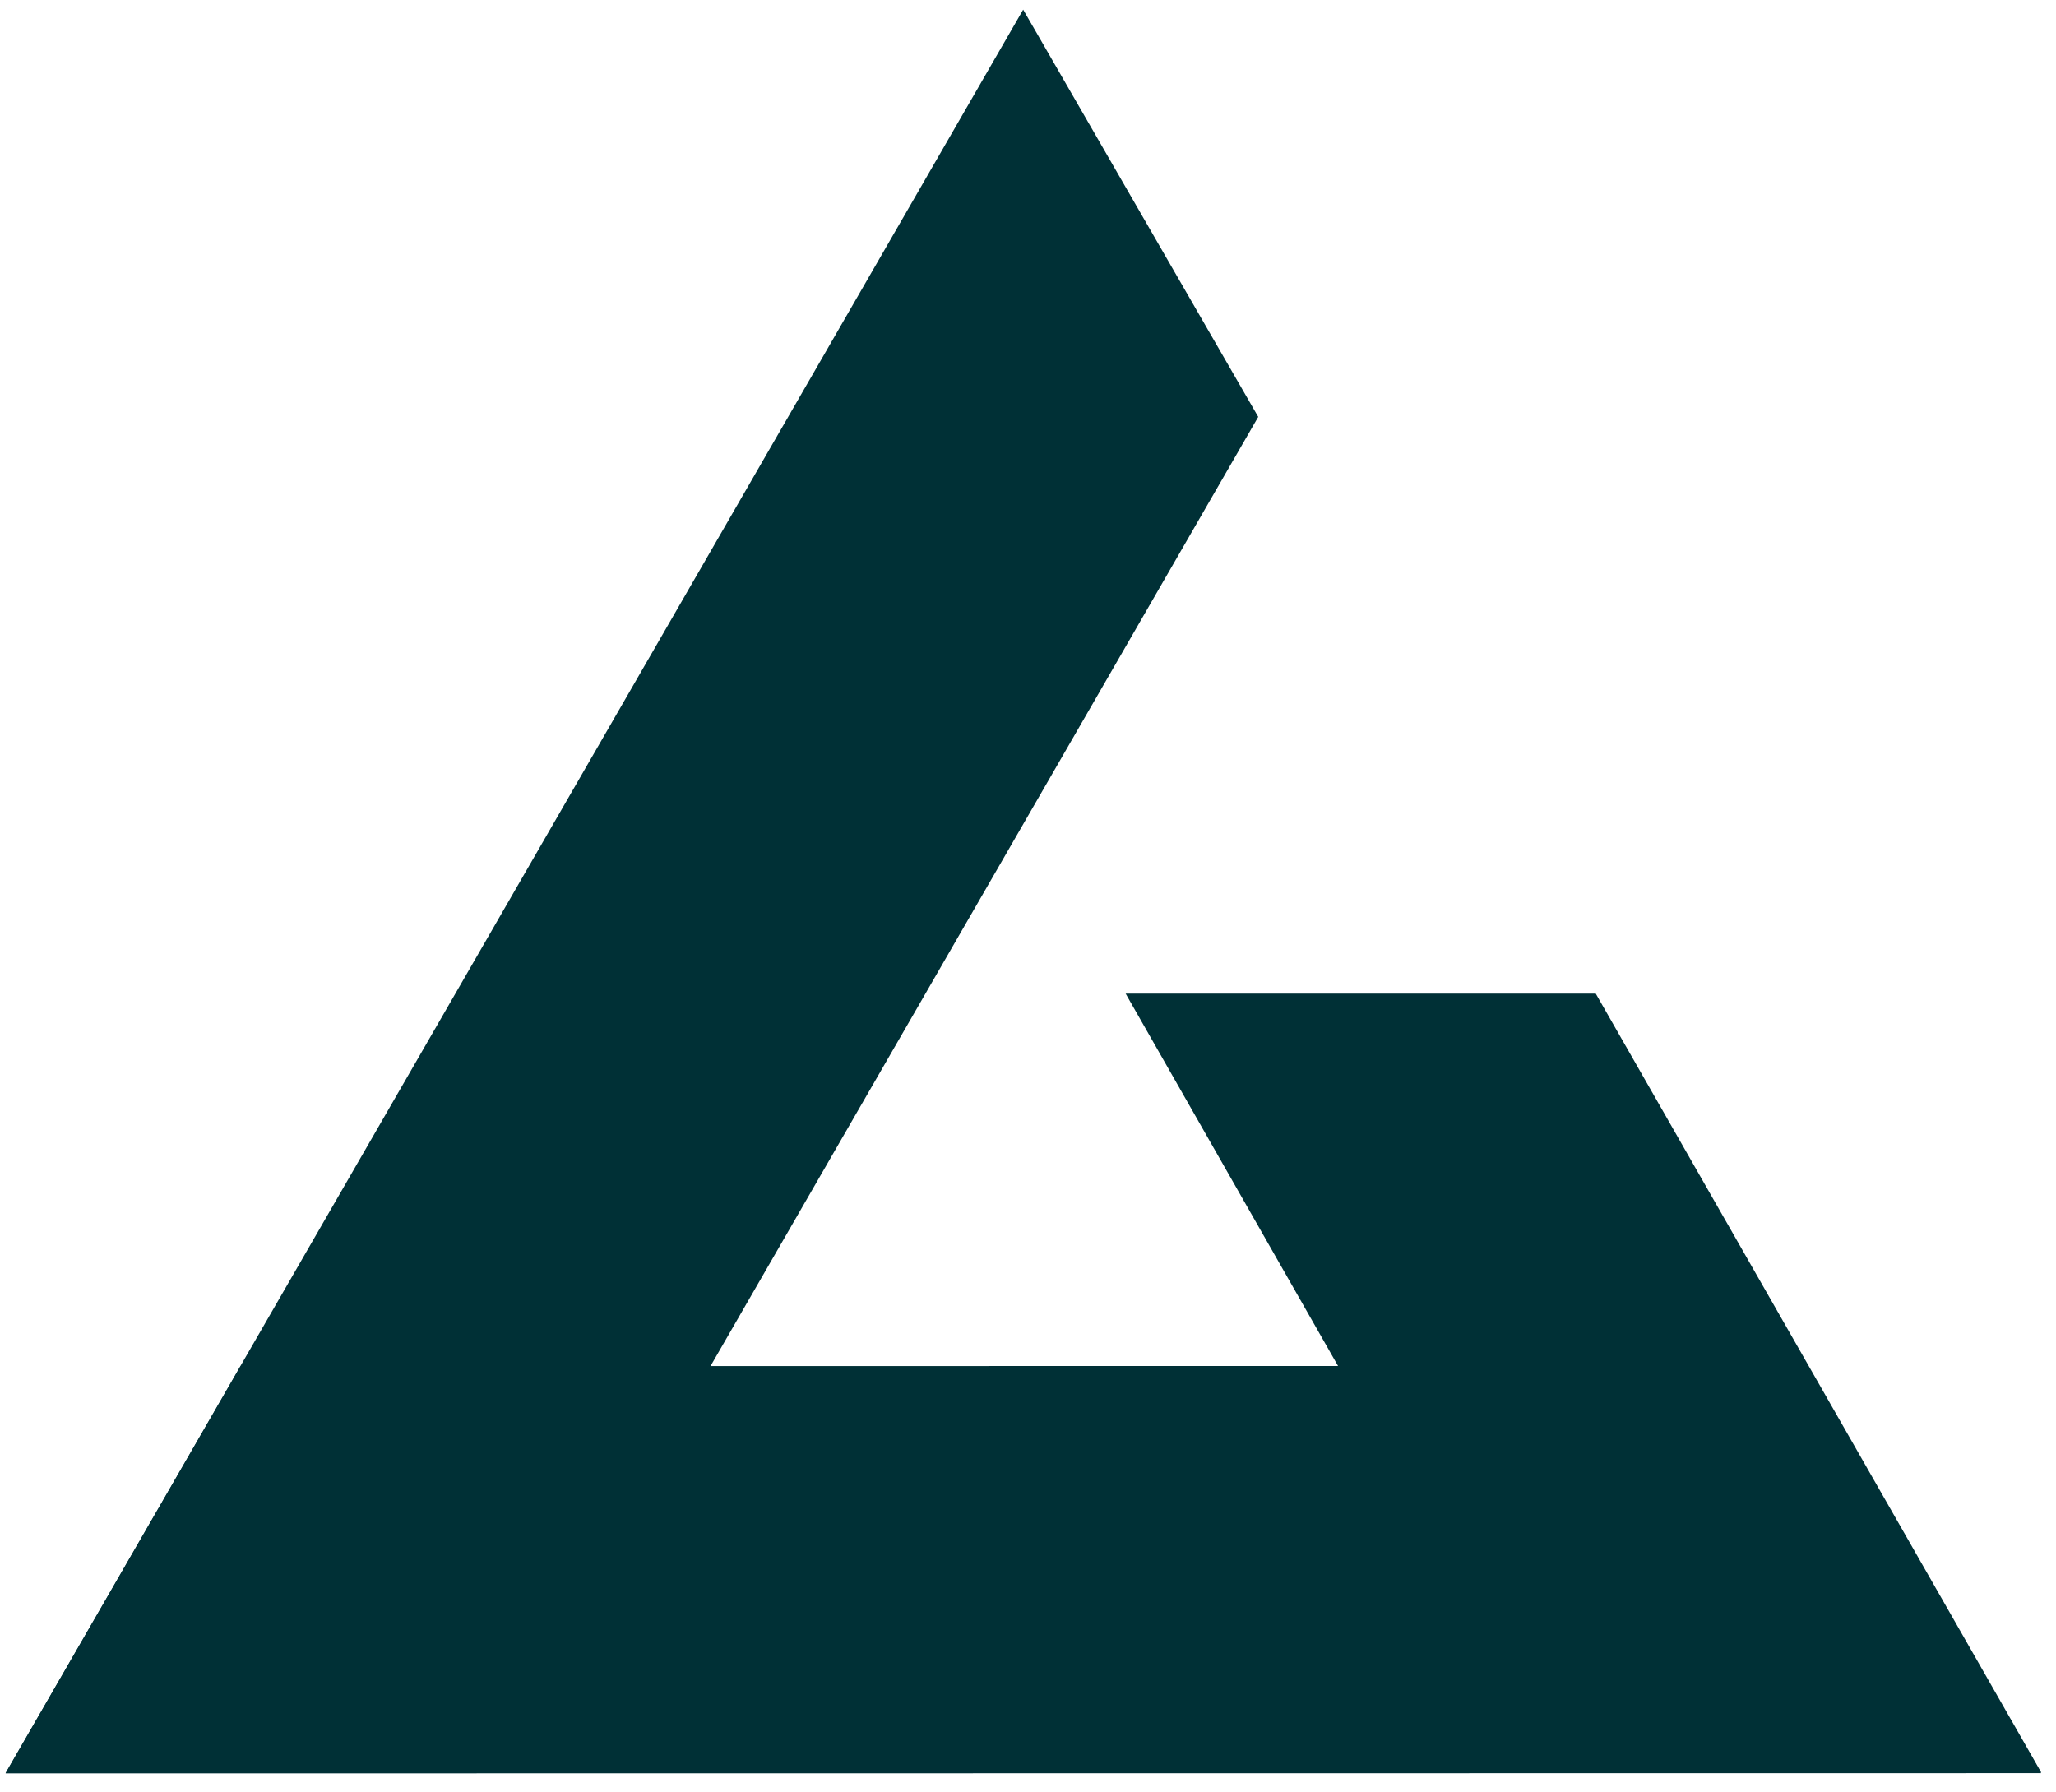
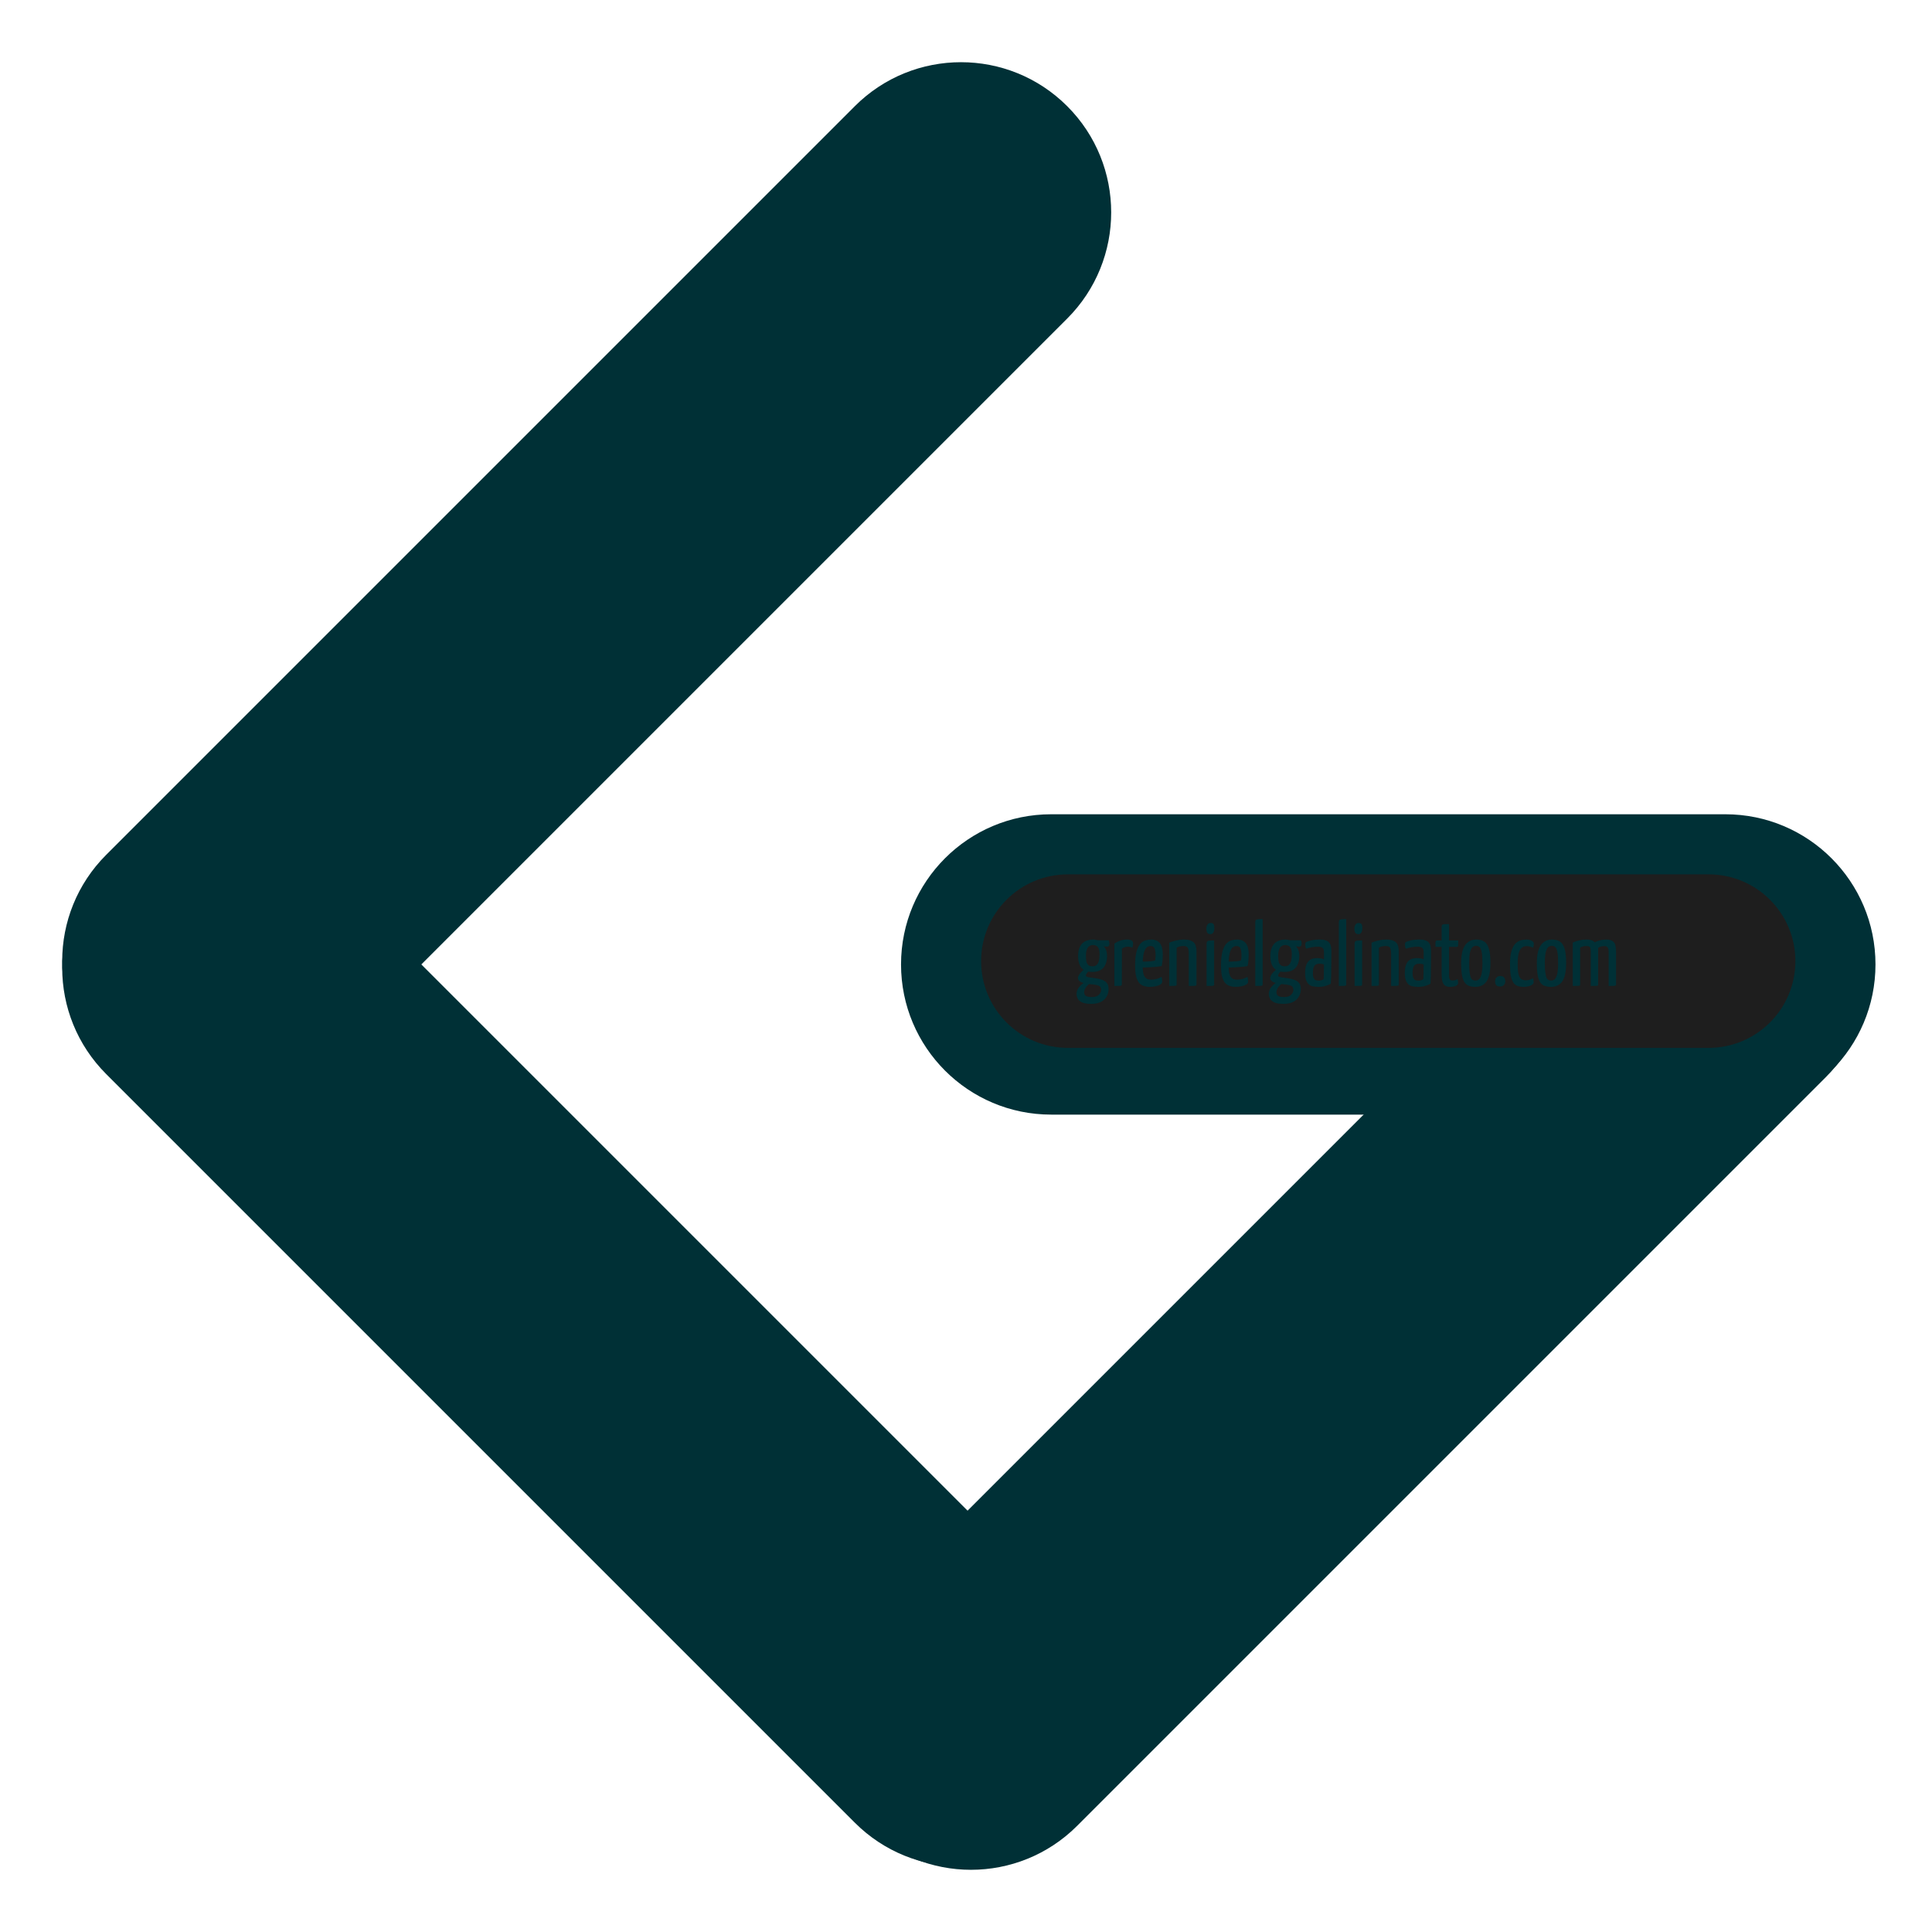
- <svg xmlns="http://www.w3.org/2000/svg" width="101" height="88" viewBox="0 0 101 88" fill="none">
-   <path d="M50.263 0.473L61.81 20.479L23.368 87.1H0.273L50.263 0.473Z" fill="#003036" />
-   <path d="M0.273 87.117L11.821 67.111L88.723 67.1L100.27 87.106L0.273 87.117Z" fill="#003036" />
-   <path d="M55.297 48.811H78.391L100.273 87.071H77.121L55.297 48.811Z" fill="#003036" />
+ <svg xmlns="http://www.w3.org/2000/svg" width="81" height="81" viewBox="0 0 81 81" fill="none">
+   <rect width="12.592" height="56.98" rx="6.296" transform="matrix(0.707107 0.707107 0.707107 -0.707107 31.8047 72.0962)" fill="#003036" />
+   <rect width="12.592" height="56.98" rx="6.296" transform="matrix(0.707107 0.707107 0.707107 -0.707107 0 40.291)" fill="#003036" />
+   <rect width="12.592" height="40.854" rx="6.296" transform="matrix(0 -1 -1 0 78.6304 46.7305)" fill="#003036" />
+   <rect width="7.275" height="34.139" rx="3.638" transform="matrix(0 -1 -1 0 75.2725 43.9326)" fill="#1E1E1E" />
+   <rect y="40.578" width="12.592" height="56.98" rx="6.296" transform="rotate(-45 0 40.5781)" fill="#003036" />
+   <path d="M45.749 42.088C45.579 42.088 45.45 42.066 45.361 42.023C45.272 41.98 45.212 41.926 45.181 41.863C45.151 41.799 45.136 41.736 45.136 41.672C45.136 41.583 45.161 41.5 45.212 41.424C45.263 41.35 45.326 41.286 45.403 41.23C45.481 41.171 45.564 41.129 45.65 41.104L45.765 41.195C45.717 41.216 45.668 41.247 45.62 41.291C45.572 41.334 45.532 41.382 45.502 41.436C45.471 41.489 45.456 41.544 45.456 41.6C45.456 41.638 45.464 41.672 45.479 41.703C45.496 41.736 45.528 41.76 45.574 41.775C45.622 41.793 45.69 41.802 45.776 41.802C45.913 41.802 46.013 41.769 46.074 41.703C46.135 41.639 46.165 41.574 46.165 41.508C46.165 41.45 46.153 41.404 46.127 41.371C46.102 41.34 46.057 41.317 45.994 41.302C45.933 41.284 45.846 41.272 45.734 41.264C45.627 41.254 45.533 41.239 45.452 41.218C45.371 41.198 45.307 41.17 45.261 41.134C45.216 41.099 45.193 41.056 45.193 41.005C45.195 40.964 45.209 40.922 45.235 40.879C45.26 40.833 45.296 40.787 45.341 40.742C45.39 40.693 45.446 40.647 45.509 40.604L45.7 40.669C45.685 40.679 45.663 40.698 45.635 40.726C45.607 40.752 45.582 40.781 45.559 40.814C45.536 40.844 45.525 40.874 45.525 40.902C45.525 40.935 45.568 40.959 45.654 40.974C45.741 40.989 45.847 41.005 45.974 41.02C46.074 41.035 46.161 41.059 46.238 41.092C46.314 41.123 46.373 41.167 46.413 41.226C46.456 41.284 46.478 41.364 46.478 41.466C46.478 41.575 46.453 41.677 46.402 41.771C46.351 41.868 46.272 41.944 46.165 42C46.058 42.059 45.92 42.088 45.749 42.088ZM45.795 40.749C45.643 40.749 45.523 40.72 45.437 40.661C45.35 40.603 45.289 40.524 45.254 40.425C45.218 40.323 45.2 40.211 45.2 40.089C45.2 39.922 45.227 39.787 45.28 39.685C45.334 39.581 45.409 39.506 45.505 39.46C45.602 39.414 45.713 39.391 45.837 39.391C45.865 39.391 45.9 39.395 45.94 39.403C45.983 39.41 46.023 39.421 46.058 39.433L46.123 39.571C46.212 39.606 46.282 39.666 46.333 39.75C46.386 39.834 46.413 39.944 46.413 40.082C46.413 40.216 46.392 40.333 46.348 40.432C46.308 40.532 46.242 40.609 46.15 40.665C46.061 40.721 45.943 40.749 45.795 40.749ZM45.81 40.513C45.879 40.513 45.934 40.494 45.974 40.455C46.018 40.417 46.05 40.361 46.07 40.288C46.09 40.211 46.1 40.118 46.1 40.009C46.1 39.869 46.078 39.77 46.032 39.712C45.986 39.651 45.916 39.62 45.822 39.62C45.769 39.62 45.719 39.635 45.673 39.666C45.627 39.694 45.592 39.742 45.566 39.811C45.541 39.877 45.528 39.967 45.528 40.082C45.528 40.171 45.535 40.248 45.547 40.314C45.563 40.378 45.591 40.427 45.631 40.463C45.672 40.496 45.732 40.513 45.81 40.513ZM46.406 39.689C46.367 39.689 46.322 39.682 46.268 39.67C46.215 39.654 46.161 39.639 46.108 39.624C46.055 39.606 46.01 39.591 45.974 39.578C45.941 39.566 45.925 39.559 45.925 39.559L45.891 39.422H46.482C46.489 39.435 46.496 39.454 46.501 39.479C46.508 39.502 46.512 39.531 46.512 39.567C46.512 39.61 46.502 39.642 46.482 39.662C46.464 39.68 46.439 39.689 46.406 39.689ZM46.72 41.336V39.563C46.794 39.51 46.876 39.468 46.965 39.437C47.053 39.407 47.145 39.391 47.239 39.391C47.338 39.391 47.407 39.405 47.445 39.433C47.486 39.459 47.506 39.498 47.506 39.551C47.506 39.572 47.504 39.6 47.498 39.635C47.493 39.669 47.484 39.702 47.472 39.735C47.444 39.719 47.415 39.708 47.384 39.7C47.354 39.693 47.322 39.689 47.289 39.689C47.245 39.689 47.201 39.697 47.155 39.712C47.112 39.724 47.073 39.745 47.037 39.773L47.033 41.275C47.033 41.296 47.028 41.31 47.018 41.317C47.01 41.325 46.985 41.33 46.942 41.333C46.898 41.335 46.825 41.336 46.72 41.336ZM48.197 41.375C48.111 41.375 48.029 41.362 47.953 41.336C47.879 41.313 47.814 41.27 47.758 41.207C47.705 41.143 47.663 41.053 47.633 40.936C47.605 40.819 47.591 40.668 47.591 40.482C47.591 40.243 47.61 40.051 47.648 39.906C47.686 39.761 47.737 39.652 47.8 39.578C47.864 39.505 47.936 39.455 48.018 39.429C48.099 39.404 48.182 39.391 48.266 39.391C48.426 39.391 48.547 39.442 48.628 39.544C48.709 39.646 48.75 39.799 48.75 40.005C48.75 40.089 48.746 40.176 48.739 40.265C48.733 40.354 48.722 40.432 48.704 40.501C48.618 40.519 48.521 40.532 48.414 40.539C48.308 40.547 48.206 40.553 48.109 40.558C48.013 40.561 47.933 40.562 47.869 40.562C47.808 40.562 47.778 40.562 47.778 40.562L47.781 40.31C47.781 40.31 47.806 40.312 47.854 40.314C47.902 40.314 47.961 40.314 48.029 40.314C48.1 40.312 48.172 40.308 48.243 40.303C48.317 40.295 48.379 40.284 48.43 40.269C48.437 40.233 48.442 40.195 48.445 40.154C48.447 40.113 48.449 40.075 48.449 40.04C48.446 39.902 48.43 39.806 48.399 39.75C48.371 39.691 48.315 39.662 48.231 39.662C48.188 39.662 48.146 39.675 48.105 39.7C48.067 39.723 48.033 39.765 48.002 39.826C47.972 39.885 47.948 39.966 47.93 40.07C47.915 40.175 47.907 40.308 47.907 40.471C47.907 40.59 47.914 40.689 47.926 40.768C47.941 40.847 47.963 40.908 47.991 40.951C48.022 40.994 48.059 41.026 48.102 41.047C48.148 41.064 48.202 41.073 48.266 41.073C48.342 41.073 48.417 41.063 48.491 41.043C48.567 41.022 48.636 40.993 48.697 40.955C48.709 40.986 48.717 41.021 48.72 41.062C48.725 41.1 48.727 41.134 48.727 41.165C48.727 41.203 48.703 41.239 48.655 41.272C48.606 41.305 48.542 41.33 48.46 41.348C48.381 41.366 48.294 41.375 48.197 41.375ZM49.022 41.336L49.022 39.521C49.073 39.498 49.133 39.478 49.201 39.46C49.27 39.44 49.341 39.423 49.415 39.41C49.489 39.398 49.56 39.391 49.629 39.391C49.761 39.391 49.866 39.409 49.945 39.445C50.024 39.478 50.08 39.531 50.113 39.605C50.146 39.679 50.163 39.778 50.163 39.902V41.275C50.163 41.296 50.157 41.31 50.147 41.317C50.137 41.325 50.11 41.33 50.067 41.333C50.024 41.335 49.949 41.336 49.842 41.336V39.994C49.842 39.874 49.828 39.789 49.8 39.738C49.772 39.688 49.711 39.662 49.617 39.662C49.574 39.662 49.526 39.667 49.472 39.677C49.419 39.688 49.372 39.705 49.331 39.731V41.275C49.331 41.296 49.326 41.31 49.316 41.317C49.308 41.325 49.283 41.33 49.24 41.333C49.196 41.335 49.124 41.336 49.022 41.336ZM50.587 41.336V39.571C50.587 39.522 50.596 39.489 50.613 39.471C50.631 39.451 50.663 39.44 50.709 39.437C50.754 39.432 50.819 39.429 50.903 39.429V41.275C50.903 41.296 50.898 41.31 50.888 41.317C50.88 41.325 50.855 41.33 50.812 41.333C50.768 41.335 50.693 41.336 50.587 41.336ZM50.735 39.166C50.687 39.164 50.649 39.146 50.621 39.113C50.593 39.077 50.579 39.015 50.579 38.926C50.581 38.857 50.597 38.803 50.625 38.762C50.653 38.719 50.697 38.697 50.758 38.697C50.817 38.697 50.857 38.714 50.88 38.747C50.903 38.78 50.913 38.837 50.911 38.918C50.911 38.995 50.895 39.056 50.865 39.102C50.837 39.145 50.794 39.166 50.735 39.166ZM51.799 41.375C51.712 41.375 51.631 41.362 51.555 41.336C51.481 41.313 51.416 41.27 51.36 41.207C51.307 41.143 51.265 41.053 51.234 40.936C51.206 40.819 51.192 40.668 51.192 40.482C51.192 40.243 51.211 40.051 51.249 39.906C51.288 39.761 51.338 39.652 51.402 39.578C51.466 39.505 51.538 39.455 51.619 39.429C51.701 39.404 51.783 39.391 51.867 39.391C52.028 39.391 52.148 39.442 52.23 39.544C52.311 39.646 52.352 39.799 52.352 40.005C52.352 40.089 52.348 40.176 52.34 40.265C52.335 40.354 52.324 40.432 52.306 40.501C52.219 40.519 52.123 40.532 52.016 40.539C51.909 40.547 51.807 40.553 51.711 40.558C51.614 40.561 51.534 40.562 51.471 40.562C51.41 40.562 51.379 40.562 51.379 40.562L51.383 40.31C51.383 40.31 51.407 40.312 51.455 40.314C51.504 40.314 51.562 40.314 51.631 40.314C51.702 40.312 51.773 40.308 51.844 40.303C51.918 40.295 51.98 40.284 52.031 40.269C52.039 40.233 52.044 40.195 52.047 40.154C52.049 40.113 52.05 40.075 52.05 40.04C52.048 39.902 52.031 39.806 52.001 39.75C51.973 39.691 51.917 39.662 51.833 39.662C51.79 39.662 51.748 39.675 51.707 39.7C51.669 39.723 51.635 39.765 51.604 39.826C51.574 39.885 51.55 39.966 51.532 40.07C51.516 40.175 51.509 40.308 51.509 40.471C51.509 40.59 51.515 40.689 51.528 40.768C51.543 40.847 51.565 40.908 51.593 40.951C51.623 40.994 51.66 41.026 51.703 41.047C51.749 41.064 51.804 41.073 51.867 41.073C51.944 41.073 52.019 41.063 52.092 41.043C52.169 41.022 52.237 40.993 52.298 40.955C52.311 40.986 52.319 41.021 52.321 41.062C52.326 41.1 52.329 41.134 52.329 41.165C52.329 41.203 52.305 41.239 52.256 41.272C52.208 41.305 52.143 41.33 52.062 41.348C51.983 41.366 51.895 41.375 51.799 41.375ZM52.628 41.336V38.674C52.628 38.626 52.635 38.593 52.651 38.575C52.668 38.555 52.7 38.543 52.746 38.541C52.792 38.536 52.855 38.533 52.937 38.533V41.275C52.937 41.296 52.931 41.31 52.921 41.317C52.914 41.325 52.888 41.33 52.845 41.333C52.804 41.335 52.732 41.336 52.628 41.336ZM53.809 42.088C53.639 42.088 53.509 42.066 53.42 42.023C53.331 41.98 53.272 41.926 53.241 41.863C53.211 41.799 53.195 41.736 53.195 41.672C53.195 41.583 53.221 41.5 53.272 41.424C53.322 41.35 53.386 41.286 53.462 41.23C53.541 41.171 53.624 41.129 53.71 41.104L53.825 41.195C53.776 41.216 53.728 41.247 53.68 41.291C53.631 41.334 53.592 41.382 53.561 41.436C53.531 41.489 53.516 41.544 53.516 41.6C53.516 41.638 53.523 41.672 53.539 41.703C53.556 41.736 53.588 41.76 53.634 41.775C53.682 41.793 53.75 41.802 53.836 41.802C53.973 41.802 54.072 41.769 54.133 41.703C54.194 41.639 54.225 41.574 54.225 41.508C54.225 41.45 54.212 41.404 54.187 41.371C54.161 41.34 54.117 41.317 54.053 41.302C53.992 41.284 53.906 41.272 53.794 41.264C53.687 41.254 53.593 41.239 53.512 41.218C53.431 41.198 53.367 41.17 53.321 41.134C53.275 41.099 53.252 41.056 53.252 41.005C53.255 40.964 53.269 40.922 53.294 40.879C53.32 40.833 53.355 40.787 53.401 40.742C53.45 40.693 53.505 40.647 53.569 40.604L53.76 40.669C53.745 40.679 53.723 40.698 53.695 40.726C53.667 40.752 53.642 40.781 53.619 40.814C53.596 40.844 53.584 40.874 53.584 40.902C53.584 40.935 53.627 40.959 53.714 40.974C53.8 40.989 53.907 41.005 54.034 41.02C54.133 41.035 54.221 41.059 54.297 41.092C54.374 41.123 54.432 41.167 54.473 41.226C54.516 41.284 54.538 41.364 54.538 41.466C54.538 41.575 54.512 41.677 54.462 41.771C54.411 41.868 54.332 41.944 54.225 42C54.118 42.059 53.98 42.088 53.809 42.088ZM53.855 40.749C53.703 40.749 53.583 40.72 53.497 40.661C53.41 40.603 53.349 40.524 53.313 40.425C53.278 40.323 53.26 40.211 53.26 40.089C53.26 39.922 53.287 39.787 53.34 39.685C53.394 39.581 53.469 39.506 53.565 39.46C53.662 39.414 53.773 39.391 53.897 39.391C53.925 39.391 53.959 39.395 54 39.403C54.043 39.41 54.083 39.421 54.118 39.433L54.183 39.571C54.272 39.606 54.342 39.666 54.393 39.75C54.446 39.834 54.473 39.944 54.473 40.082C54.473 40.216 54.451 40.333 54.408 40.432C54.367 40.532 54.301 40.609 54.21 40.665C54.121 40.721 54.003 40.749 53.855 40.749ZM53.87 40.513C53.939 40.513 53.994 40.494 54.034 40.455C54.078 40.417 54.109 40.361 54.13 40.288C54.15 40.211 54.16 40.118 54.16 40.009C54.16 39.869 54.137 39.77 54.092 39.712C54.046 39.651 53.976 39.62 53.882 39.62C53.828 39.62 53.779 39.635 53.733 39.666C53.687 39.694 53.652 39.742 53.626 39.811C53.601 39.877 53.588 39.967 53.588 40.082C53.588 40.171 53.594 40.248 53.607 40.314C53.623 40.378 53.65 40.427 53.691 40.463C53.732 40.496 53.791 40.513 53.87 40.513ZM54.465 39.689C54.427 39.689 54.381 39.682 54.328 39.67C54.275 39.654 54.221 39.639 54.168 39.624C54.114 39.606 54.07 39.591 54.034 39.578C54.001 39.566 53.985 39.559 53.985 39.559L53.95 39.422H54.542C54.549 39.435 54.556 39.454 54.561 39.479C54.568 39.502 54.572 39.531 54.572 39.567C54.572 39.61 54.562 39.642 54.542 39.662C54.524 39.68 54.498 39.689 54.465 39.689ZM55.265 41.375C55.193 41.375 55.125 41.368 55.059 41.355C54.995 41.345 54.938 41.321 54.887 41.283C54.836 41.242 54.795 41.184 54.765 41.108C54.734 41.031 54.719 40.927 54.719 40.795C54.719 40.663 54.733 40.556 54.761 40.474C54.789 40.391 54.827 40.327 54.876 40.284C54.924 40.238 54.979 40.208 55.04 40.192C55.101 40.177 55.163 40.169 55.227 40.169C55.267 40.169 55.314 40.173 55.368 40.181C55.423 40.188 55.471 40.201 55.509 40.219C55.509 40.219 55.509 40.201 55.509 40.166C55.509 40.13 55.509 40.089 55.509 40.044C55.509 39.995 55.509 39.953 55.509 39.918C55.509 39.857 55.499 39.811 55.478 39.78C55.46 39.747 55.434 39.724 55.398 39.712C55.365 39.697 55.323 39.689 55.272 39.689C55.173 39.689 55.078 39.698 54.986 39.715C54.895 39.733 54.821 39.754 54.765 39.776C54.747 39.746 54.736 39.715 54.731 39.685C54.726 39.652 54.723 39.623 54.723 39.597C54.723 39.58 54.726 39.56 54.731 39.54C54.738 39.52 54.75 39.505 54.765 39.494C54.798 39.474 54.867 39.452 54.971 39.429C55.075 39.404 55.2 39.391 55.345 39.391C55.51 39.391 55.63 39.426 55.703 39.494C55.779 39.563 55.818 39.684 55.818 39.857V40.059C55.818 40.204 55.816 40.35 55.814 40.497C55.814 40.642 55.813 40.78 55.81 40.909C55.807 41.036 55.802 41.148 55.795 41.245C55.744 41.275 55.674 41.305 55.585 41.333C55.496 41.361 55.389 41.375 55.265 41.375ZM55.295 41.115C55.336 41.115 55.375 41.109 55.413 41.096C55.452 41.083 55.478 41.068 55.493 41.05C55.499 41.01 55.501 40.954 55.501 40.883C55.504 40.811 55.505 40.736 55.505 40.658C55.508 40.579 55.509 40.505 55.509 40.436C55.483 40.424 55.453 40.415 55.417 40.41C55.384 40.405 55.355 40.402 55.33 40.402C55.289 40.402 55.251 40.407 55.215 40.417C55.182 40.425 55.153 40.443 55.127 40.471C55.102 40.496 55.082 40.534 55.066 40.585C55.051 40.636 55.043 40.703 55.043 40.787C55.043 40.856 55.048 40.912 55.059 40.955C55.071 40.998 55.089 41.033 55.112 41.058C55.135 41.081 55.162 41.096 55.192 41.104C55.223 41.111 55.257 41.115 55.295 41.115ZM56.132 41.336V38.674C56.132 38.626 56.14 38.593 56.155 38.575C56.173 38.555 56.205 38.543 56.251 38.541C56.296 38.536 56.36 38.533 56.441 38.533V41.275C56.441 41.296 56.436 41.31 56.426 41.317C56.418 41.325 56.393 41.33 56.35 41.333C56.309 41.335 56.237 41.336 56.132 41.336ZM56.792 41.336V39.571C56.792 39.522 56.8 39.489 56.818 39.471C56.836 39.451 56.868 39.44 56.914 39.437C56.959 39.432 57.024 39.429 57.108 39.429V41.275C57.108 41.296 57.103 41.31 57.093 41.317C57.085 41.325 57.06 41.33 57.017 41.333C56.973 41.335 56.898 41.336 56.792 41.336ZM56.94 39.166C56.892 39.164 56.854 39.146 56.826 39.113C56.798 39.077 56.784 39.015 56.784 38.926C56.786 38.857 56.802 38.803 56.83 38.762C56.858 38.719 56.902 38.697 56.963 38.697C57.022 38.697 57.062 38.714 57.085 38.747C57.108 38.78 57.118 38.837 57.116 38.918C57.116 38.995 57.1 39.056 57.07 39.102C57.042 39.145 56.999 39.166 56.94 39.166ZM57.503 41.336V39.521C57.554 39.498 57.614 39.478 57.682 39.46C57.751 39.44 57.822 39.423 57.896 39.41C57.969 39.398 58.041 39.391 58.109 39.391C58.242 39.391 58.347 39.409 58.426 39.445C58.505 39.478 58.561 39.531 58.594 39.605C58.627 39.679 58.643 39.778 58.643 39.902V41.275C58.643 41.296 58.638 41.31 58.628 41.317C58.618 41.325 58.591 41.33 58.548 41.333C58.505 41.335 58.43 41.336 58.323 41.336V39.994C58.323 39.874 58.309 39.789 58.281 39.738C58.253 39.688 58.192 39.662 58.098 39.662C58.055 39.662 58.006 39.667 57.953 39.677C57.9 39.688 57.852 39.705 57.812 39.731V41.275C57.812 41.296 57.807 41.31 57.797 41.317C57.789 41.325 57.764 41.33 57.72 41.333C57.677 41.335 57.605 41.336 57.503 41.336ZM59.444 41.375C59.372 41.375 59.304 41.368 59.238 41.355C59.174 41.345 59.117 41.321 59.066 41.283C59.015 41.242 58.974 41.184 58.944 41.108C58.913 41.031 58.898 40.927 58.898 40.795C58.898 40.663 58.912 40.556 58.94 40.474C58.968 40.391 59.006 40.327 59.054 40.284C59.103 40.238 59.157 40.208 59.218 40.192C59.279 40.177 59.342 40.169 59.405 40.169C59.446 40.169 59.493 40.173 59.547 40.181C59.602 40.188 59.65 40.201 59.688 40.219C59.688 40.219 59.688 40.201 59.688 40.166C59.688 40.13 59.688 40.089 59.688 40.044C59.688 39.995 59.688 39.953 59.688 39.918C59.688 39.857 59.677 39.811 59.657 39.78C59.639 39.747 59.613 39.724 59.577 39.712C59.544 39.697 59.502 39.689 59.451 39.689C59.352 39.689 59.257 39.698 59.165 39.715C59.074 39.733 59 39.754 58.944 39.776C58.926 39.746 58.915 39.715 58.91 39.685C58.904 39.652 58.902 39.623 58.902 39.597C58.902 39.58 58.904 39.56 58.91 39.54C58.917 39.52 58.929 39.505 58.944 39.494C58.977 39.474 59.046 39.452 59.15 39.429C59.254 39.404 59.379 39.391 59.524 39.391C59.689 39.391 59.808 39.426 59.882 39.494C59.958 39.563 59.996 39.684 59.996 39.857V40.059C59.996 40.204 59.995 40.35 59.993 40.497C59.993 40.642 59.992 40.78 59.989 40.909C59.986 41.036 59.981 41.148 59.974 41.245C59.923 41.275 59.853 41.305 59.764 41.333C59.675 41.361 59.568 41.375 59.444 41.375ZM59.474 41.115C59.515 41.115 59.554 41.109 59.592 41.096C59.63 41.083 59.657 41.068 59.672 41.05C59.677 41.01 59.68 40.954 59.68 40.883C59.682 40.811 59.684 40.736 59.684 40.658C59.686 40.579 59.688 40.505 59.688 40.436C59.662 40.424 59.632 40.415 59.596 40.41C59.563 40.405 59.534 40.402 59.508 40.402C59.468 40.402 59.429 40.407 59.394 40.417C59.361 40.425 59.332 40.443 59.306 40.471C59.281 40.496 59.261 40.534 59.245 40.585C59.23 40.636 59.222 40.703 59.222 40.787C59.222 40.856 59.227 40.912 59.238 40.955C59.25 40.998 59.268 41.033 59.291 41.058C59.314 41.081 59.341 41.096 59.371 41.104C59.402 41.111 59.436 41.115 59.474 41.115ZM60.804 41.375C60.697 41.375 60.617 41.352 60.564 41.306C60.513 41.258 60.48 41.191 60.464 41.108C60.449 41.021 60.441 40.921 60.441 40.806V39.697H60.182C60.182 39.615 60.182 39.557 60.182 39.521C60.185 39.483 60.191 39.459 60.201 39.449C60.211 39.436 60.227 39.429 60.247 39.429H60.441V38.85C60.441 38.812 60.449 38.786 60.464 38.773C60.482 38.758 60.513 38.749 60.556 38.747C60.602 38.744 60.667 38.743 60.751 38.743V39.429H61.139C61.139 39.508 61.138 39.567 61.136 39.605C61.136 39.643 61.131 39.669 61.12 39.681C61.113 39.691 61.099 39.697 61.078 39.697H60.751V40.806C60.751 40.86 60.752 40.91 60.754 40.959C60.759 41.005 60.771 41.041 60.789 41.069C60.809 41.095 60.842 41.108 60.888 41.108C60.931 41.108 60.969 41.104 61.002 41.096C61.035 41.086 61.071 41.071 61.109 41.05C61.114 41.071 61.119 41.094 61.124 41.119C61.129 41.145 61.132 41.174 61.132 41.207C61.132 41.252 61.114 41.288 61.078 41.313C61.045 41.336 61.004 41.352 60.953 41.359C60.904 41.37 60.855 41.375 60.804 41.375ZM61.858 41.375C61.761 41.375 61.675 41.362 61.599 41.336C61.525 41.313 61.463 41.268 61.412 41.199C61.361 41.13 61.323 41.031 61.297 40.902C61.272 40.769 61.259 40.596 61.259 40.383C61.259 40.035 61.315 39.783 61.427 39.628C61.539 39.47 61.694 39.391 61.892 39.391C62.027 39.391 62.138 39.419 62.224 39.475C62.313 39.531 62.379 39.63 62.422 39.773C62.466 39.915 62.487 40.115 62.487 40.371C62.487 40.727 62.434 40.984 62.327 41.142C62.22 41.297 62.064 41.375 61.858 41.375ZM61.866 41.111C61.922 41.111 61.97 41.092 62.011 41.054C62.054 41.014 62.088 40.94 62.114 40.833C62.139 40.726 62.152 40.574 62.152 40.375C62.152 40.172 62.142 40.019 62.121 39.918C62.101 39.813 62.072 39.743 62.033 39.708C61.995 39.672 61.944 39.654 61.881 39.654C61.825 39.654 61.775 39.675 61.732 39.715C61.689 39.754 61.655 39.826 61.629 39.933C61.606 40.04 61.595 40.192 61.595 40.391C61.595 40.546 61.601 40.672 61.614 40.768C61.627 40.865 61.643 40.938 61.664 40.989C61.687 41.038 61.716 41.071 61.751 41.089C61.787 41.104 61.825 41.111 61.866 41.111ZM62.897 41.359C62.815 41.359 62.759 41.34 62.729 41.302C62.698 41.264 62.683 41.211 62.683 41.142C62.683 41.083 62.701 41.033 62.736 40.989C62.775 40.944 62.828 40.921 62.897 40.921C62.975 40.921 63.03 40.941 63.06 40.982C63.094 41.022 63.11 41.076 63.11 41.142C63.11 41.2 63.091 41.251 63.053 41.294C63.015 41.338 62.963 41.359 62.897 41.359ZM63.876 41.375C63.782 41.375 63.7 41.362 63.629 41.336C63.56 41.313 63.501 41.269 63.453 41.203C63.405 41.134 63.368 41.038 63.343 40.913C63.32 40.788 63.308 40.626 63.308 40.425C63.308 40.196 63.328 40.013 63.369 39.876C63.41 39.738 63.463 39.635 63.529 39.567C63.598 39.496 63.672 39.449 63.751 39.426C63.832 39.403 63.912 39.391 63.991 39.391C64.08 39.391 64.155 39.408 64.216 39.441C64.277 39.471 64.307 39.512 64.307 39.563C64.307 39.583 64.305 39.609 64.3 39.639C64.297 39.67 64.29 39.702 64.277 39.735C64.246 39.717 64.207 39.702 64.159 39.689C64.11 39.674 64.059 39.666 64.006 39.666C63.963 39.666 63.918 39.675 63.873 39.693C63.829 39.708 63.789 39.741 63.751 39.792C63.712 39.843 63.682 39.919 63.659 40.021C63.639 40.122 63.629 40.257 63.629 40.425C63.629 40.56 63.635 40.672 63.648 40.761C63.663 40.847 63.684 40.916 63.712 40.967C63.74 41.015 63.776 41.049 63.819 41.069C63.862 41.09 63.912 41.1 63.968 41.1C64.029 41.1 64.086 41.091 64.14 41.073C64.195 41.053 64.24 41.033 64.273 41.012C64.283 41.045 64.29 41.076 64.292 41.104C64.297 41.129 64.3 41.155 64.3 41.18C64.3 41.233 64.26 41.279 64.181 41.317C64.103 41.355 64.001 41.375 63.876 41.375ZM65.031 41.375C64.935 41.375 64.848 41.362 64.772 41.336C64.698 41.313 64.636 41.268 64.585 41.199C64.534 41.13 64.496 41.031 64.471 40.902C64.445 40.769 64.433 40.596 64.433 40.383C64.433 40.035 64.489 39.783 64.6 39.628C64.712 39.47 64.867 39.391 65.066 39.391C65.2 39.391 65.311 39.419 65.397 39.475C65.487 39.531 65.553 39.63 65.596 39.773C65.639 39.915 65.661 40.115 65.661 40.371C65.661 40.727 65.607 40.984 65.501 41.142C65.394 41.297 65.237 41.375 65.031 41.375ZM65.039 41.111C65.095 41.111 65.143 41.092 65.184 41.054C65.227 41.014 65.261 40.94 65.287 40.833C65.312 40.726 65.325 40.574 65.325 40.375C65.325 40.172 65.315 40.019 65.294 39.918C65.274 39.813 65.245 39.743 65.207 39.708C65.169 39.672 65.118 39.654 65.054 39.654C64.998 39.654 64.949 39.675 64.906 39.715C64.862 39.754 64.828 39.826 64.802 39.933C64.78 40.04 64.768 40.192 64.768 40.391C64.768 40.546 64.775 40.672 64.787 40.768C64.8 40.865 64.817 40.938 64.837 40.989C64.86 41.038 64.889 41.071 64.925 41.089C64.96 41.104 64.998 41.111 65.039 41.111ZM65.939 41.336V39.517C66.023 39.479 66.113 39.449 66.21 39.426C66.309 39.403 66.411 39.391 66.515 39.391C66.665 39.391 66.774 39.424 66.843 39.49C66.912 39.557 66.955 39.651 66.972 39.773C66.993 39.895 67.003 40.041 67.003 40.211V41.275C67.003 41.296 66.998 41.31 66.988 41.317C66.978 41.325 66.951 41.33 66.908 41.333C66.865 41.335 66.793 41.336 66.694 41.336V39.918C66.694 39.854 66.69 39.804 66.683 39.769C66.678 39.731 66.661 39.704 66.633 39.689C66.608 39.671 66.566 39.662 66.507 39.662C66.464 39.662 66.421 39.667 66.378 39.677C66.337 39.688 66.294 39.704 66.248 39.727V41.275C66.248 41.296 66.243 41.31 66.233 41.317C66.222 41.325 66.196 41.33 66.153 41.333C66.112 41.335 66.041 41.336 65.939 41.336ZM66.694 41.336V39.674C66.717 39.618 66.761 39.569 66.828 39.529C66.896 39.485 66.975 39.452 67.064 39.429C67.156 39.404 67.243 39.391 67.327 39.391C67.454 39.391 67.548 39.413 67.609 39.456C67.671 39.497 67.71 39.558 67.728 39.639C67.746 39.718 67.754 39.815 67.754 39.929V41.275C67.754 41.296 67.749 41.31 67.739 41.317C67.729 41.325 67.702 41.33 67.659 41.333C67.616 41.335 67.545 41.336 67.445 41.336V39.925C67.445 39.834 67.433 39.768 67.407 39.727C67.384 39.686 67.335 39.666 67.259 39.666C67.218 39.666 67.176 39.671 67.133 39.681C67.09 39.691 67.046 39.71 67.003 39.738V41.275C67.003 41.296 66.999 41.31 66.992 41.317C66.984 41.325 66.959 41.33 66.915 41.333C66.872 41.335 66.798 41.336 66.694 41.336Z" fill="#003036" />
</svg>
